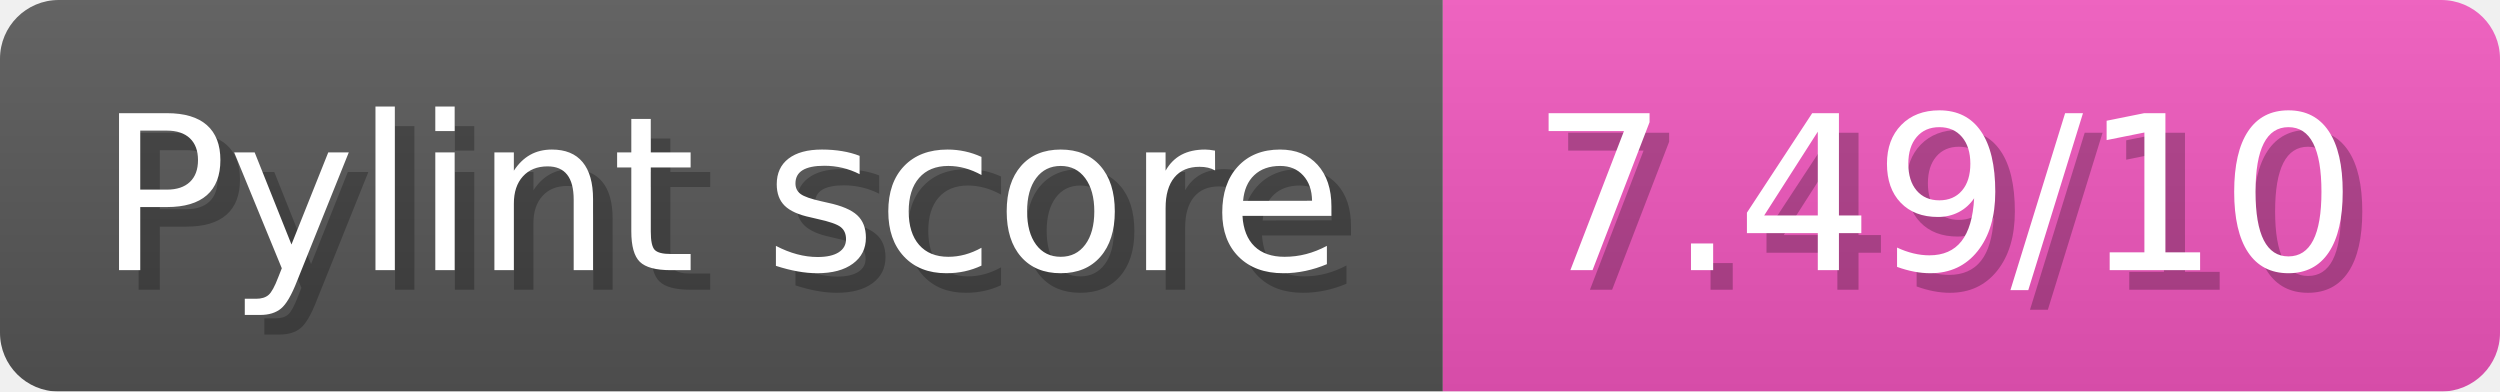
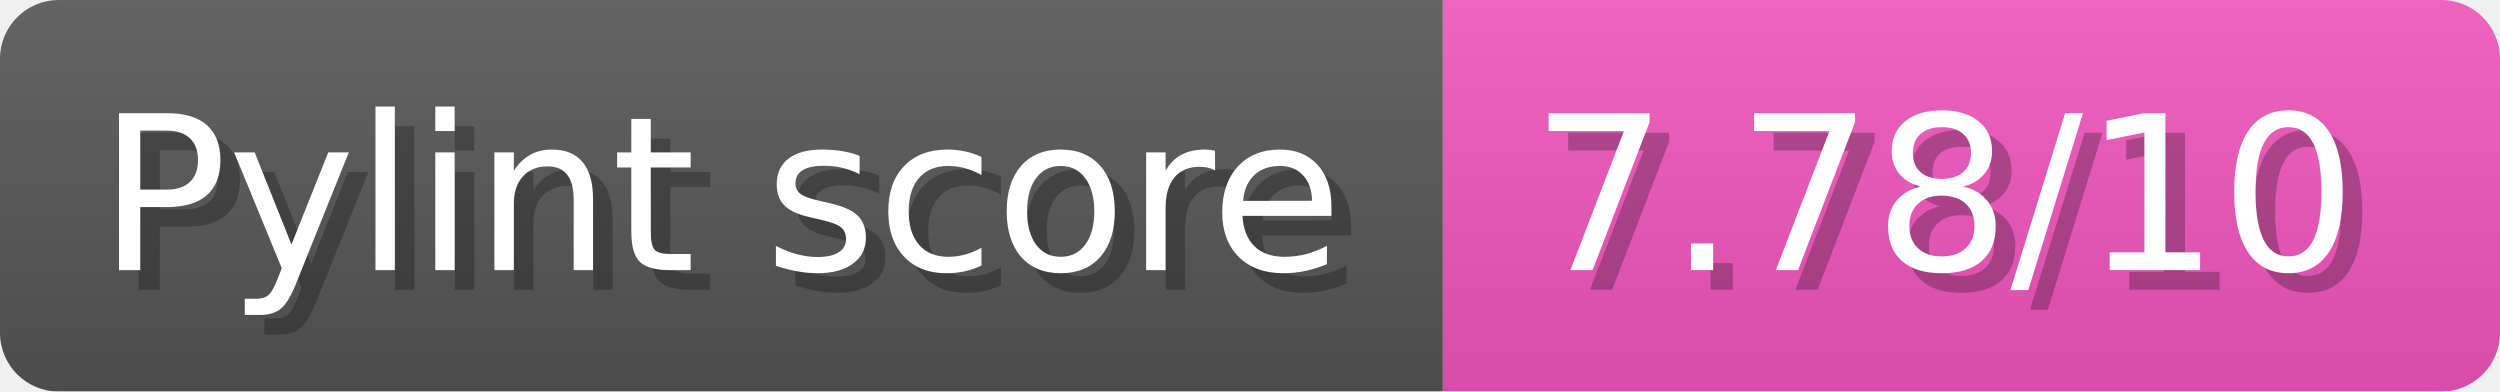
- <svg xmlns="http://www.w3.org/2000/svg" width="127.7" height="20" viewBox="0 0 1277 200" role="img" aria-label="Pylint score: 7.49/10">
+ <svg xmlns="http://www.w3.org/2000/svg" width="127.7" height="20" viewBox="0 0 1277 200" role="img" aria-label="Pylint score: 7.78/10">
  <linearGradient id="a" x2="0" y2="100%">
    <stop offset="0" stop-opacity=".1" stop-color="#EEE" />
    <stop offset="1" stop-opacity=".1" />
  </linearGradient>
  <mask id="m">
    <rect width="1277" height="200" rx="30" fill="#FFF" />
  </mask>
  <g mask="url(#m)">
    <rect width="737" height="200" fill="#555" />
    <rect width="540" height="200" fill="#E5B" x="737" />
    <rect width="1277" height="200" fill="url(#a)" />
  </g>
  <g aria-hidden="true" fill="#fff" text-anchor="start" font-family="Verdana,DejaVu Sans,sans-serif" font-size="110">
    <text x="60" y="148" textLength="637" fill="#000" opacity="0.25">Pylint score</text>
    <text x="50" y="138" textLength="637">Pylint score</text>
-     <text x="792" y="148" textLength="440" fill="#000" opacity="0.25">7.49/10</text>
-     <text x="782" y="138" textLength="440">7.49/10</text>
+     <text x="792" y="148" textLength="440" fill="#000" opacity="0.25">7.78/10</text>
+     <text x="782" y="138" textLength="440">7.78/10</text>
  </g>
</svg>
